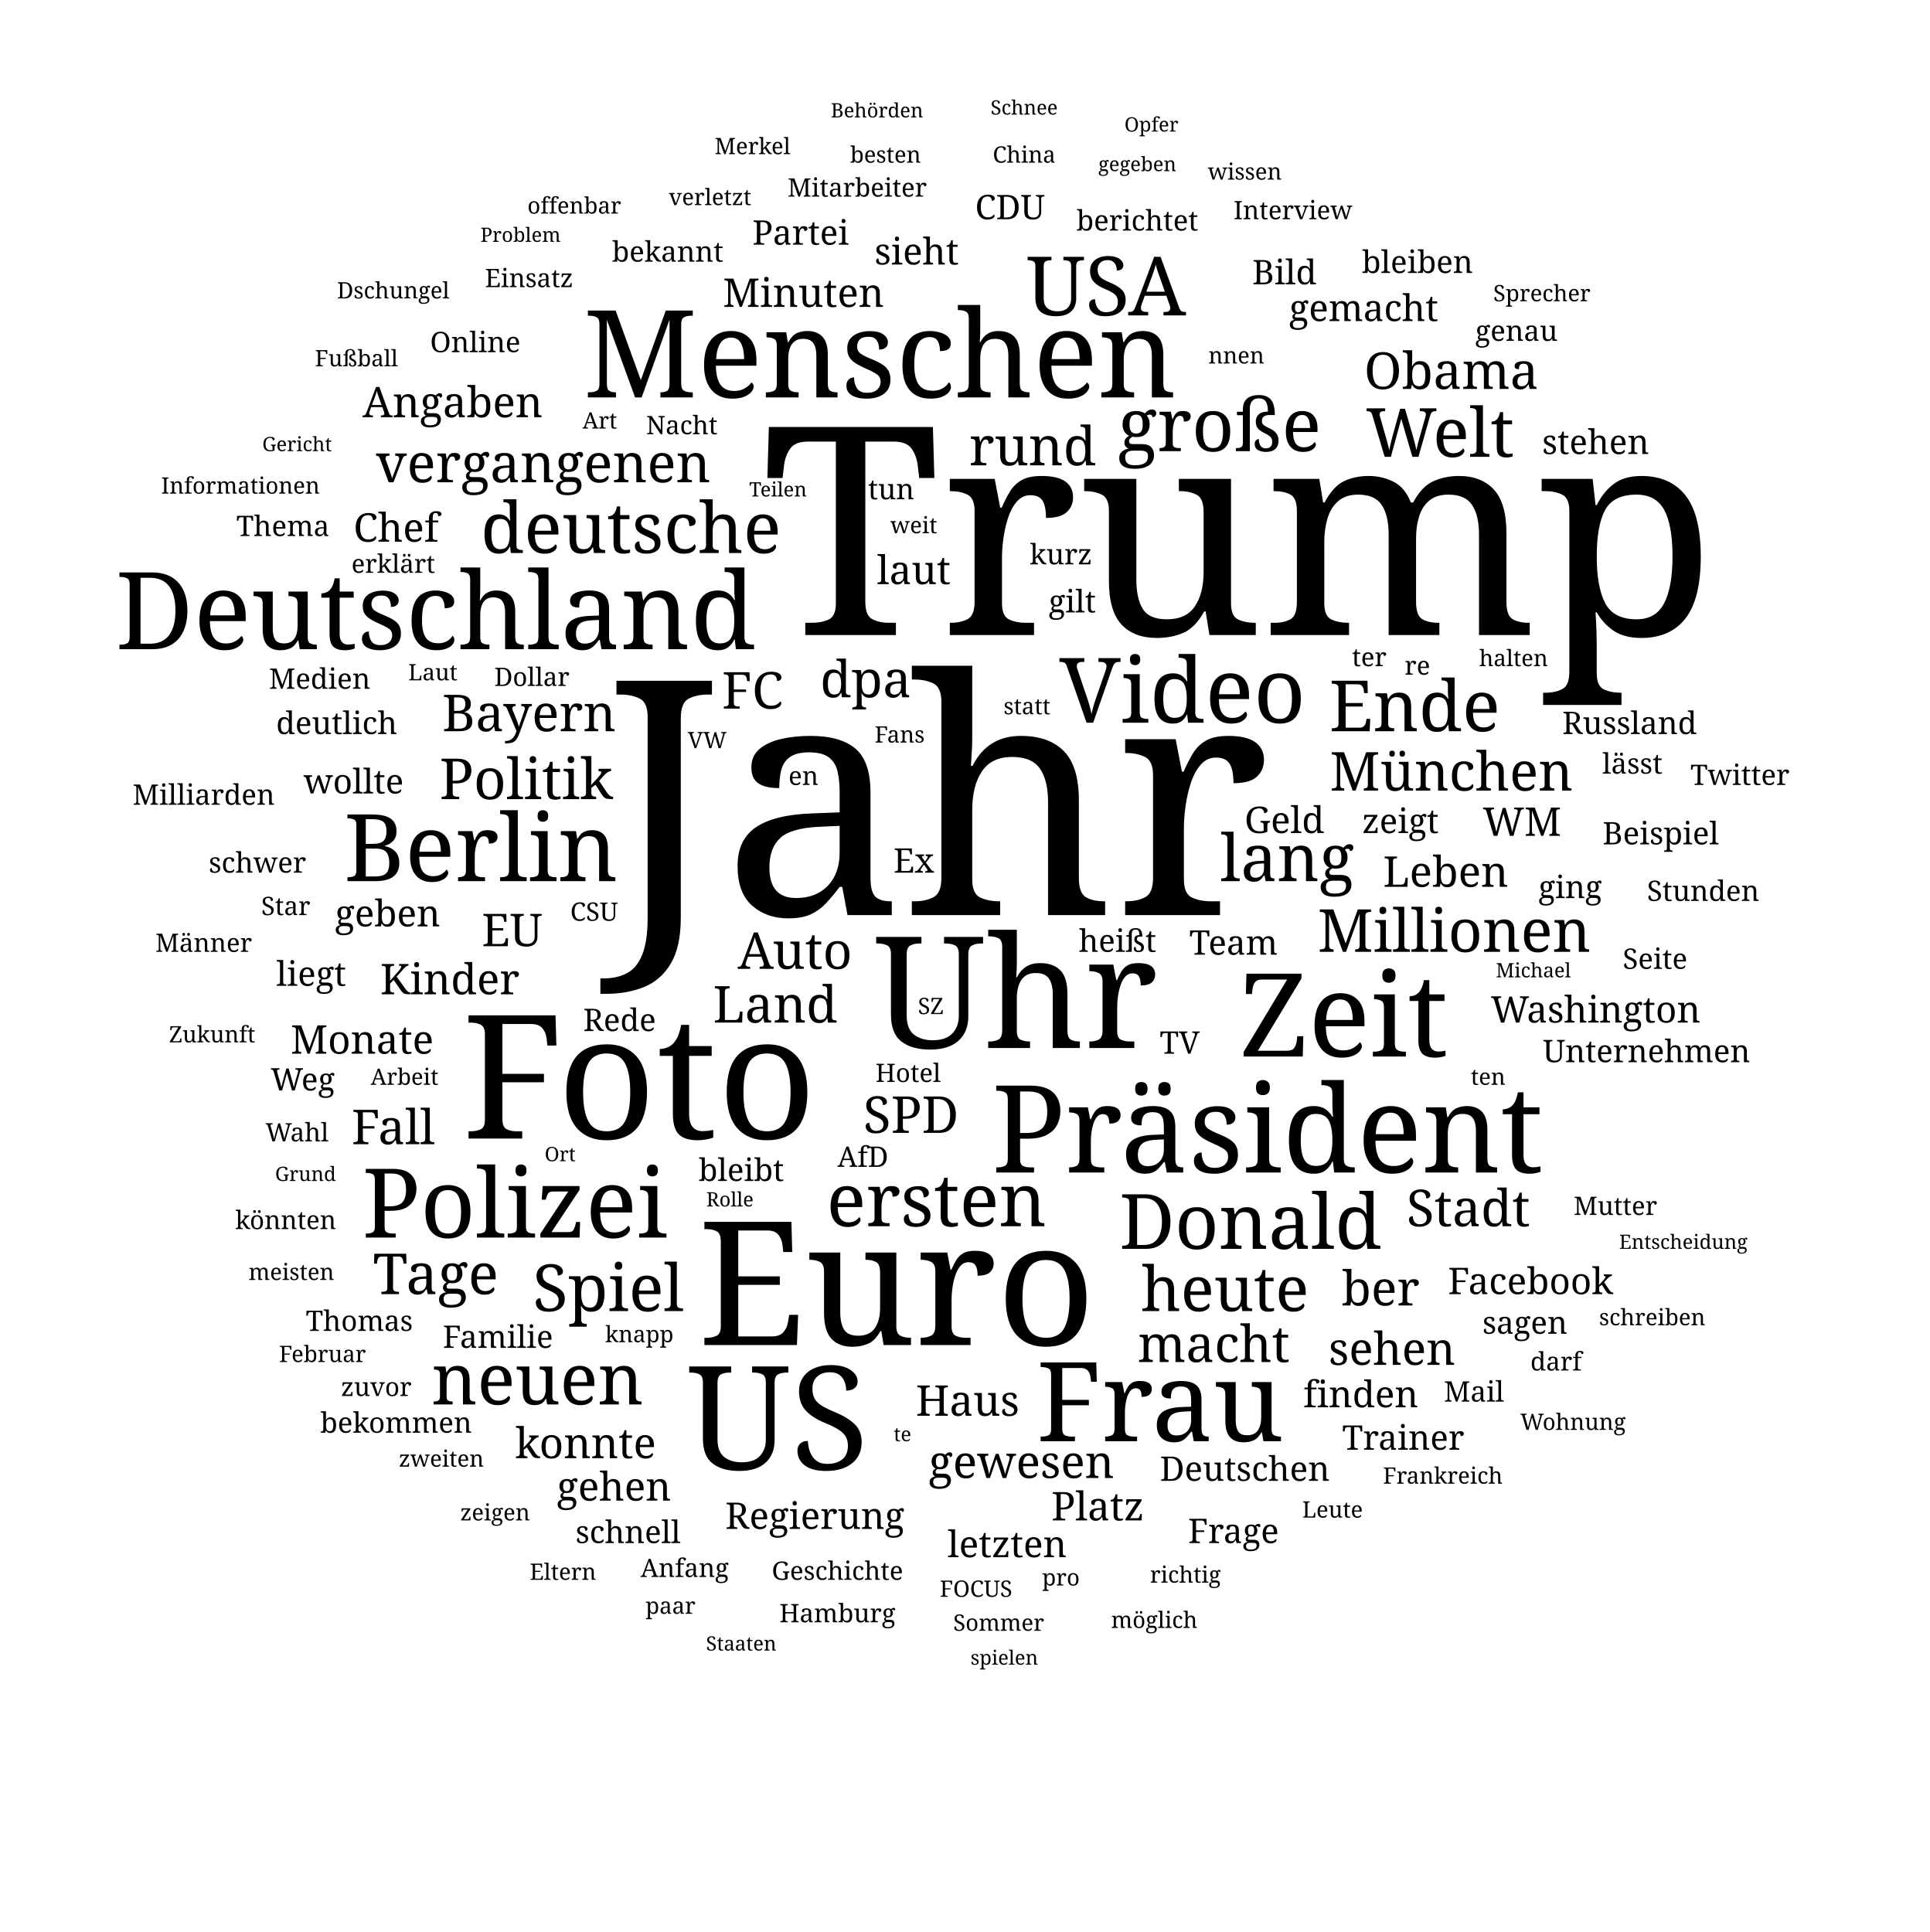
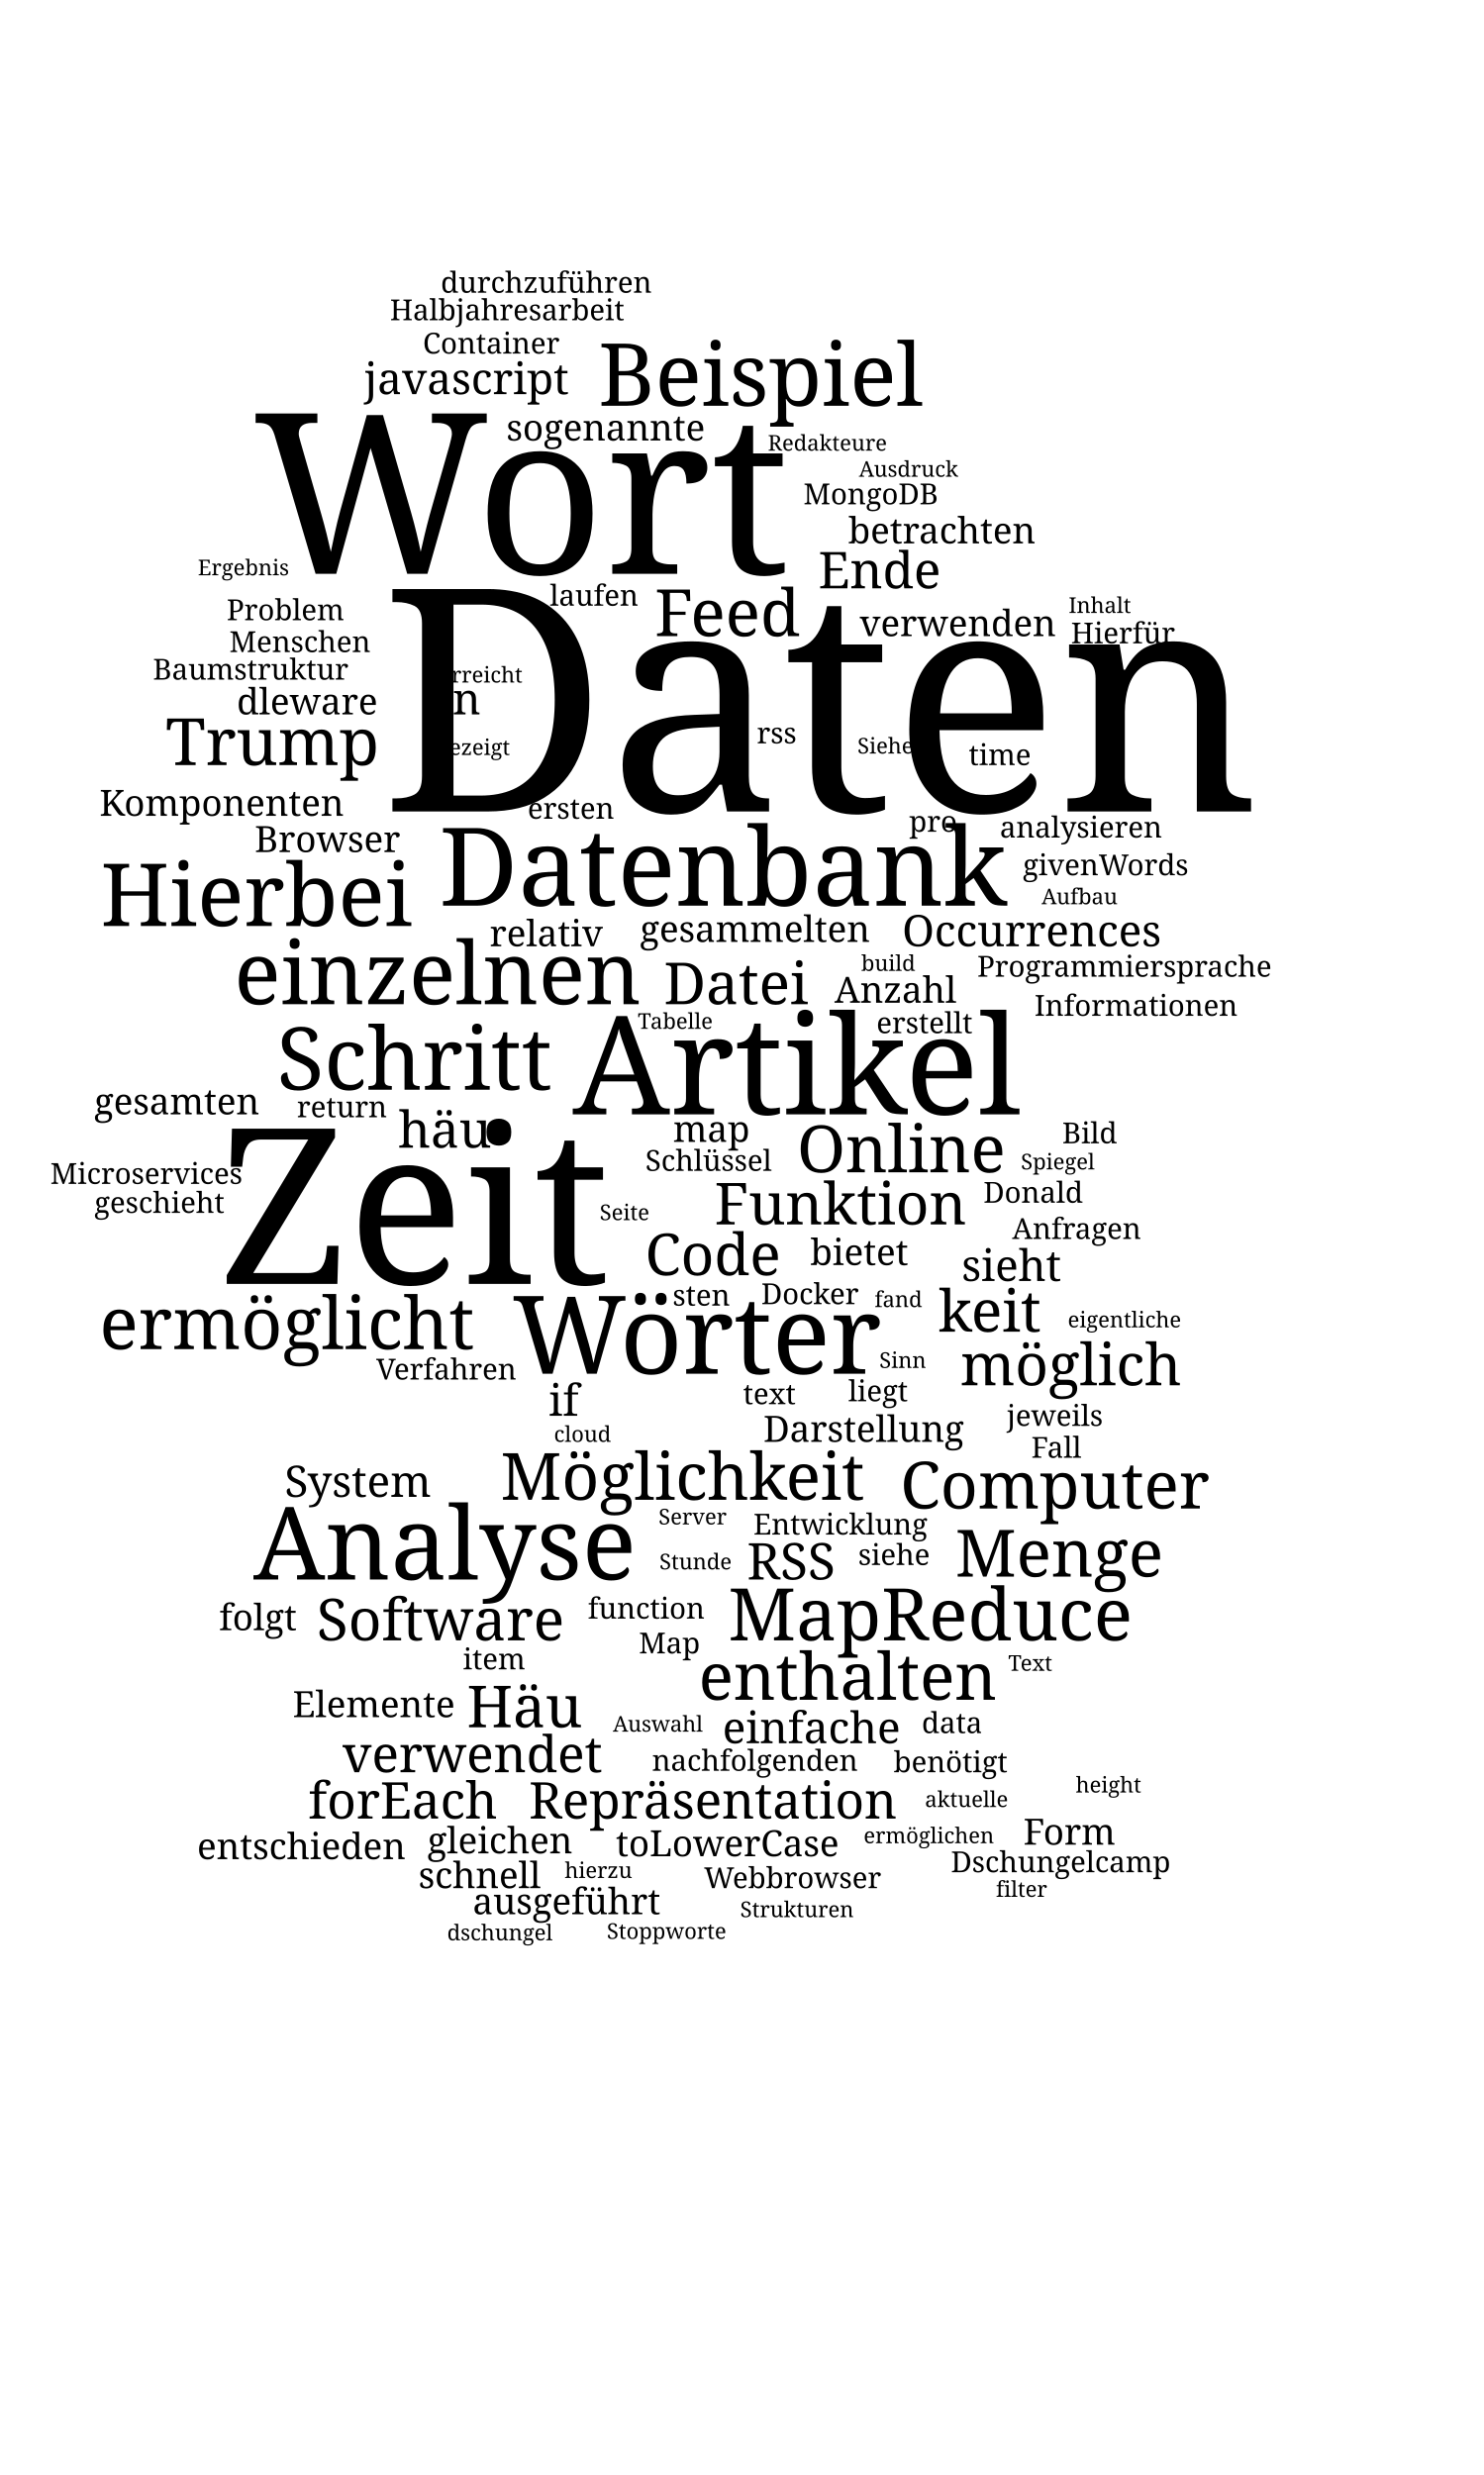
- <svg xmlns="http://www.w3.org/2000/svg" version="1.1" baseProfile="full" width="682" height="683">
-   <g transform="translate(341,341.5)">
-     <text text-anchor="middle" transform="translate(-10,-18)rotate(0)" style="font-size: 116px; font-family: serif;">Jahr</text>
-     <text text-anchor="middle" transform="translate(97,-117)rotate(0)" style="font-size: 103px; font-family: serif;">Trump</text>
-     <text text-anchor="middle" transform="translate(-115,61)rotate(0)" style="font-size: 61px; font-family: serif;">Foto</text>
-     <text text-anchor="middle" transform="translate(-24,134)rotate(0)" style="font-size: 61px; font-family: serif;">Euro</text>
-     <text text-anchor="middle" transform="translate(18,29)rotate(0)" style="font-size: 55px; font-family: serif;">Uhr</text>
-     <text text-anchor="middle" transform="translate(-66,178)rotate(0)" style="font-size: 51px; font-family: serif;">US</text>
-     <text text-anchor="middle" transform="translate(107,73)rotate(0)" style="font-size: 43px; font-family: serif;">Präsident</text>
-     <text text-anchor="middle" transform="translate(-30,-201)rotate(0)" style="font-size: 43px; font-family: serif;">Menschen</text>
-     <text text-anchor="middle" transform="translate(134,32)rotate(0)" style="font-size: 41px; font-family: serif;">Zeit</text>
-     <text text-anchor="middle" transform="translate(69,168)rotate(0)" style="font-size: 39px; font-family: serif;">Frau</text>
-     <text text-anchor="middle" transform="translate(-187,-112)rotate(0)" style="font-size: 38px; font-family: serif;">Deutschland</text>
-     <text text-anchor="middle" transform="translate(-159,96)rotate(0)" style="font-size: 34px; font-family: serif;">Polizei</text>
-     <text text-anchor="middle" transform="translate(-171,-30)rotate(0)" style="font-size: 33px; font-family: serif;">Berlin</text>
-     <text text-anchor="middle" transform="translate(77,-86)rotate(0)" style="font-size: 32px; font-family: serif;">Video</text>
-     <text text-anchor="middle" transform="translate(50,-230)rotate(0)" style="font-size: 29px; font-family: serif;">USA</text>
-     <text text-anchor="middle" transform="translate(101,100)rotate(0)" style="font-size: 27px; font-family: serif;">Donald</text>
-     <text text-anchor="middle" transform="translate(90,-182)rotate(0)" style="font-size: 26px; font-family: serif;">große</text>
-     <text text-anchor="middle" transform="translate(-10,92)rotate(0)" style="font-size: 26px; font-family: serif;">ersten</text>
-     <text text-anchor="middle" transform="translate(159,-83)rotate(0)" style="font-size: 25px; font-family: serif;">Ende</text>
-     <text text-anchor="middle" transform="translate(-151,155)rotate(0)" style="font-size: 25px; font-family: serif;">neuen</text>
-     <text text-anchor="middle" transform="translate(-118,-146)rotate(0)" style="font-size: 25px; font-family: serif;">deutsche</text>
-     <text text-anchor="middle" transform="translate(168,-180)rotate(0)" style="font-size: 24px; font-family: serif;">Welt</text>
-     <text text-anchor="middle" transform="translate(114,-30)rotate(0)" style="font-size: 23px; font-family: serif;">lang</text>
-     <text text-anchor="middle" transform="translate(-126,122)rotate(0)" style="font-size: 23px; font-family: serif;">Spiel</text>
-     <text text-anchor="middle" transform="translate(92,122)rotate(0)" style="font-size: 22px; font-family: serif;">heute</text>
-     <text text-anchor="middle" transform="translate(173,-5)rotate(0)" style="font-size: 21px; font-family: serif;">Millionen</text>
-     <text text-anchor="middle" transform="translate(-187,116)rotate(0)" style="font-size: 20px; font-family: serif;">Tage</text>
-     <text text-anchor="middle" transform="translate(-155,-59)rotate(0)" style="font-size: 20px; font-family: serif;">Politik</text>
-     <text text-anchor="middle" transform="translate(24,-177)rotate(0)" style="font-size: 19px; font-family: serif;">rund</text>
-     <text text-anchor="middle" transform="translate(-149,-171)rotate(0)" style="font-size: 19px; font-family: serif;">vergangenen</text>
-     <text text-anchor="middle" transform="translate(172,-62)rotate(0)" style="font-size: 19px; font-family: serif;">München</text>
-     <text text-anchor="middle" transform="translate(-35,-95)rotate(0)" style="font-size: 18px; font-family: serif;">dpa</text>
-     <text text-anchor="middle" transform="translate(-60,1)rotate(0)" style="font-size: 18px; font-family: serif;">Auto</text>
-     <text text-anchor="middle" transform="translate(-154,-83)rotate(0)" style="font-size: 18px; font-family: serif;">Bayern</text>
-     <text text-anchor="middle" transform="translate(88,140)rotate(0)" style="font-size: 18px; font-family: serif;">macht</text>
-     <text text-anchor="middle" transform="translate(-19,59)rotate(0)" style="font-size: 18px; font-family: serif;">SPD</text>
-     <text text-anchor="middle" transform="translate(-75,-91)rotate(0)" style="font-size: 18px; font-family: serif;">FC</text>
-     <text text-anchor="middle" transform="translate(-67,20)rotate(0)" style="font-size: 18px; font-family: serif;">Land</text>
-     <text text-anchor="middle" transform="translate(178,92)rotate(0)" style="font-size: 18px; font-family: serif;">Stadt</text>
-     <text text-anchor="middle" transform="translate(172,-204)rotate(0)" style="font-size: 18px; font-family: serif;">Obama</text>
-     <text text-anchor="middle" transform="translate(147,120)rotate(0)" style="font-size: 17px; font-family: serif;">ber</text>
-     <text text-anchor="middle" transform="translate(-202,63)rotate(0)" style="font-size: 17px; font-family: serif;">Fall</text>
-     <text text-anchor="middle" transform="translate(20,181)rotate(0)" style="font-size: 16px; font-family: serif;">gewesen</text>
-     <text text-anchor="middle" transform="translate(151,141)rotate(0)" style="font-size: 16px; font-family: serif;">sehen</text>
-     <text text-anchor="middle" transform="translate(-160,-7)rotate(0)" style="font-size: 16px; font-family: serif;">EU</text>
-     <text text-anchor="middle" transform="translate(-181,-194)rotate(0)" style="font-size: 15px; font-family: serif;">Angaben</text>
-     <text text-anchor="middle" transform="translate(1,159)rotate(0)" style="font-size: 15px; font-family: serif;">Haus</text>
-     <text text-anchor="middle" transform="translate(-134,174)rotate(0)" style="font-size: 15px; font-family: serif;">konnte</text>
-     <text text-anchor="middle" transform="translate(170,-28)rotate(0)" style="font-size: 15px; font-family: serif;">Leben</text>
-     <text text-anchor="middle" transform="translate(-182,10)rotate(0)" style="font-size: 15px; font-family: serif;">Kinder</text>
-     <text text-anchor="middle" transform="translate(-124,189)rotate(0)" style="font-size: 14px; font-family: serif;">gehen</text>
-     <text text-anchor="middle" transform="translate(47,196)rotate(0)" style="font-size: 14px; font-family: serif;">Platz</text>
-     <text text-anchor="middle" transform="translate(-18,-135)rotate(0)" style="font-size: 14px; font-family: serif;">laut</text>
-     <text text-anchor="middle" transform="translate(-213,31)rotate(0)" style="font-size: 14px; font-family: serif;">Monate</text>
-     <text text-anchor="middle" transform="translate(-57,-233)rotate(0)" style="font-size: 14px; font-family: serif;">Minuten</text>
-     <text text-anchor="middle" transform="translate(-201,-150)rotate(0)" style="font-size: 14px; font-family: serif;">Chef</text>
-     <text text-anchor="middle" transform="translate(197,-46)rotate(0)" style="font-size: 14px; font-family: serif;">WM</text>
-     <text text-anchor="middle" transform="translate(-53,199)rotate(0)" style="font-size: 13px; font-family: serif;">Regierung</text>
-     <text text-anchor="middle" transform="translate(15,209)rotate(0)" style="font-size: 13px; font-family: serif;">letzten</text>
-     <text text-anchor="middle" transform="translate(113,-47)rotate(0)" style="font-size: 13px; font-family: serif;">Geld</text>
-     <text text-anchor="middle" transform="translate(-204,-14)rotate(0)" style="font-size: 13px; font-family: serif;">geben</text>
-     <text text-anchor="middle" transform="translate(140,156)rotate(0)" style="font-size: 13px; font-family: serif;">finden</text>
-     <text text-anchor="middle" transform="translate(200,116)rotate(0)" style="font-size: 13px; font-family: serif;">Facebook</text>
-     <text text-anchor="middle" transform="translate(-17,-248)rotate(0)" style="font-size: 13px; font-family: serif;">sieht</text>
-     <text text-anchor="middle" transform="translate(223,20)rotate(0)" style="font-size: 13px; font-family: serif;">Washington</text>
-     <text text-anchor="middle" transform="translate(141,-228)rotate(0)" style="font-size: 13px; font-family: serif;">gemacht</text>
-     <text text-anchor="middle" transform="translate(-216,-61)rotate(0)" style="font-size: 12px; font-family: serif;">wollte</text>
-     <text text-anchor="middle" transform="translate(154,-47)rotate(0)" style="font-size: 12px; font-family: serif;">zeigt</text>
-     <text text-anchor="middle" transform="translate(-231,7)rotate(0)" style="font-size: 12px; font-family: serif;">liegt</text>
-     <text text-anchor="middle" transform="translate(113,-241)rotate(0)" style="font-size: 12px; font-family: serif;">Bild</text>
-     <text text-anchor="middle" transform="translate(99,182)rotate(0)" style="font-size: 12px; font-family: serif;">Deutschen</text>
-     <text text-anchor="middle" transform="translate(223,-181)rotate(0)" style="font-size: 12px; font-family: serif;">stehen</text>
-     <text text-anchor="middle" transform="translate(16,-264)rotate(0)" style="font-size: 12px; font-family: serif;">CDU</text>
-     <text text-anchor="middle" transform="translate(155,171)rotate(0)" style="font-size: 12px; font-family: serif;">Trainer</text>
-     <text text-anchor="middle" transform="translate(-18,-33)rotate(0)" style="font-size: 12px; font-family: serif;">Ex</text>
-     <text text-anchor="middle" transform="translate(95,204)rotate(0)" style="font-size: 12px; font-family: serif;">Frage</text>
-     <text text-anchor="middle" transform="translate(-58,-255)rotate(0)" style="font-size: 12px; font-family: serif;">Partei</text>
-     <text text-anchor="middle" transform="translate(95,-4)rotate(0)" style="font-size: 12px; font-family: serif;">Team</text>
-     <text text-anchor="middle" transform="translate(160,-245)rotate(0)" style="font-size: 11px; font-family: serif;">bleiben</text>
-     <text text-anchor="middle" transform="translate(214,-24)rotate(0)" style="font-size: 11px; font-family: serif;">ging</text>
-     <text text-anchor="middle" transform="translate(-79,76)rotate(0)" style="font-size: 11px; font-family: serif;">bleibt</text>
-     <text text-anchor="middle" transform="translate(235,-82)rotate(0)" style="font-size: 11px; font-family: serif;">Russland</text>
-     <text text-anchor="middle" transform="translate(-119,204)rotate(0)" style="font-size: 11px; font-family: serif;">schnell</text>
-     <text text-anchor="middle" transform="translate(54,-5)rotate(0)" style="font-size: 11px; font-family: serif;">heißt</text>
-     <text text-anchor="middle" transform="translate(-122,23)rotate(0)" style="font-size: 11px; font-family: serif;">Rede</text>
-     <text text-anchor="middle" transform="translate(38,-125)rotate(0)" style="font-size: 11px; font-family: serif;">gilt</text>
-     <text text-anchor="middle" transform="translate(-165,135)rotate(0)" style="font-size: 11px; font-family: serif;">Familie</text>
-     <text text-anchor="middle" transform="translate(198,130)rotate(0)" style="font-size: 11px; font-family: serif;">sagen</text>
-     <text text-anchor="middle" transform="translate(-222,-82)rotate(0)" style="font-size: 11px; font-family: serif;">deutlich</text>
-     <text text-anchor="middle" transform="translate(246,-43)rotate(0)" style="font-size: 11px; font-family: serif;">Beispiel</text>
-     <text text-anchor="middle" transform="translate(241,34)rotate(0)" style="font-size: 11px; font-family: serif;">Unternehmen</text>
-     <text text-anchor="middle" transform="translate(76,31)rotate(0)" style="font-size: 11px; font-family: serif;">TV</text>
-     <text text-anchor="middle" transform="translate(-234,44)rotate(0)" style="font-size: 11px; font-family: serif;">Weg</text>
-     <text text-anchor="middle" transform="translate(-105,-249)rotate(0)" style="font-size: 10px; font-family: serif;">bekannt</text>
-     <text text-anchor="middle" transform="translate(61,-260)rotate(0)" style="font-size: 10px; font-family: serif;">berichtet</text>
-     <text text-anchor="middle" transform="translate(-36,71)rotate(0)" style="font-size: 10px; font-family: serif;">AfD</text>
-     <text text-anchor="middle" transform="translate(-26,-165)rotate(0)" style="font-size: 10px; font-family: serif;">tun</text>
-     <text text-anchor="middle" transform="translate(236,-68)rotate(0)" style="font-size: 10px; font-family: serif;">lässt</text>
-     <text text-anchor="middle" transform="translate(-173,-217)rotate(0)" style="font-size: 10px; font-family: serif;">Online</text>
-     <text text-anchor="middle" transform="translate(180,154)rotate(0)" style="font-size: 10px; font-family: serif;">Mail</text>
-     <text text-anchor="middle" transform="translate(-250,-33)rotate(0)" style="font-size: 10px; font-family: serif;">schwer</text>
-     <text text-anchor="middle" transform="translate(-241,-152)rotate(0)" style="font-size: 10px; font-family: serif;">Thema</text>
-     <text text-anchor="middle" transform="translate(274,-64)rotate(0)" style="font-size: 10px; font-family: serif;">Twitter</text>
-     <text text-anchor="middle" transform="translate(-228,-98)rotate(0)" style="font-size: 10px; font-family: serif;">Medien</text>
-     <text text-anchor="middle" transform="translate(-214,129)rotate(0)" style="font-size: 10px; font-family: serif;">Thomas</text>
-     <text text-anchor="middle" transform="translate(-269,-57)rotate(0)" style="font-size: 10px; font-family: serif;">Milliarden</text>
-     <text text-anchor="middle" transform="translate(-201,165)rotate(0)" style="font-size: 10px; font-family: serif;">bekommen</text>
-     <text text-anchor="middle" transform="translate(261,-23)rotate(0)" style="font-size: 10px; font-family: serif;">Stunden</text>
-     <text text-anchor="middle" transform="translate(244,1)rotate(0)" style="font-size: 10px; font-family: serif;">Seite</text>
-     <text text-anchor="middle" transform="translate(34,-142)rotate(0)" style="font-size: 10px; font-family: serif;">kurz</text>
-     <text text-anchor="middle" transform="translate(195,-221)rotate(0)" style="font-size: 10px; font-family: serif;">genau</text>
-     <text text-anchor="middle" transform="translate(-38,-272)rotate(0)" style="font-size: 9px; font-family: serif;">Mitarbeiter</text>
-     <text text-anchor="middle" transform="translate(-208,152)rotate(0)" style="font-size: 9px; font-family: serif;">zuvor</text>
-     <text text-anchor="middle" transform="translate(-45,217)rotate(0)" style="font-size: 9px; font-family: serif;">Geschichte</text>
-     <text text-anchor="middle" transform="translate(-57,-64)rotate(0)" style="font-size: 9px; font-family: serif;">en</text>
-     <text text-anchor="middle" transform="translate(160,-103)rotate(0)" style="font-size: 9px; font-family: serif;">re</text>
-     <text text-anchor="middle" transform="translate(-20,41)rotate(0)" style="font-size: 9px; font-family: serif;">Hotel</text>
-     <text text-anchor="middle" transform="translate(-45,232)rotate(0)" style="font-size: 9px; font-family: serif;">Hamburg</text>
-     <text text-anchor="middle" transform="translate(-131,-16)rotate(0)" style="font-size: 9px; font-family: serif;">CSU</text>
-     <text text-anchor="middle" transform="translate(-153,-99)rotate(0)" style="font-size: 9px; font-family: serif;">Dollar</text>
-     <text text-anchor="middle" transform="translate(-100,-188)rotate(0)" style="font-size: 9px; font-family: serif;">Nacht</text>
-     <text text-anchor="middle" transform="translate(143,-106)rotate(0)" style="font-size: 9px; font-family: serif;">ter</text>
-     <text text-anchor="middle" transform="translate(230,88)rotate(0)" style="font-size: 9px; font-family: serif;">Mutter</text>
-     <text text-anchor="middle" transform="translate(-99,216)rotate(0)" style="font-size: 9px; font-family: serif;">Anfang</text>
-     <text text-anchor="middle" transform="translate(-269,-5)rotate(0)" style="font-size: 9px; font-family: serif;">Männer</text>
-     <text text-anchor="middle" transform="translate(-202,-139)rotate(0)" style="font-size: 9px; font-family: serif;">erklärt</text>
-     <text text-anchor="middle" transform="translate(116,-264)rotate(0)" style="font-size: 9px; font-family: serif;">Interview</text>
-     <text text-anchor="middle" transform="translate(209,143)rotate(0)" style="font-size: 9px; font-family: serif;">darf</text>
-     <text text-anchor="middle" transform="translate(-240,93)rotate(0)" style="font-size: 9px; font-family: serif;">könnten</text>
-     <text text-anchor="middle" transform="translate(-240,-18)rotate(0)" style="font-size: 9px; font-family: serif;">Star</text>
-     <text text-anchor="middle" transform="translate(-154,-240)rotate(0)" style="font-size: 9px; font-family: serif;">Einsatz</text>
-     <text text-anchor="middle" transform="translate(-236,62)rotate(0)" style="font-size: 9px; font-family: serif;">Wahl</text>
-     <text text-anchor="middle" transform="translate(-23,-79)rotate(0)" style="font-size: 8px; font-family: serif;">Fans</text>
-     <text text-anchor="middle" transform="translate(-198,42)rotate(0)" style="font-size: 8px; font-family: serif;">Arbeit</text>
-     <text text-anchor="middle" transform="translate(-91,-77)rotate(0)" style="font-size: 8px; font-family: serif;">VW</text>
-     <text text-anchor="middle" transform="translate(-90,-269)rotate(0)" style="font-size: 8px; font-family: serif;">verletzt</text>
-     <text text-anchor="middle" transform="translate(-28,-284)rotate(0)" style="font-size: 8px; font-family: serif;">besten</text>
-     <text text-anchor="middle" transform="translate(21,-284)rotate(0)" style="font-size: 8px; font-family: serif;">China</text>
-     <text text-anchor="middle" transform="translate(243,127)rotate(0)" style="font-size: 8px; font-family: serif;">schreiben</text>
-     <text text-anchor="middle" transform="translate(204,-235)rotate(0)" style="font-size: 8px; font-family: serif;">Sprecher</text>
-     <text text-anchor="middle" transform="translate(-129,-190)rotate(0)" style="font-size: 8px; font-family: serif;">Art</text>
-     <text text-anchor="middle" transform="translate(-266,27)rotate(0)" style="font-size: 8px; font-family: serif;">Zukunft</text>
-     <text text-anchor="middle" transform="translate(-75,-287)rotate(0)" style="font-size: 8px; font-family: serif;">Merkel</text>
-     <text text-anchor="middle" transform="translate(4,223)rotate(0)" style="font-size: 8px; font-family: serif;">FOCUS</text>
-     <text text-anchor="middle" transform="translate(-185,177)rotate(0)" style="font-size: 8px; font-family: serif;">zweiten</text>
-     <text text-anchor="middle" transform="translate(-238,111)rotate(0)" style="font-size: 8px; font-family: serif;">meisten</text>
-     <text text-anchor="middle" transform="translate(34,219)rotate(0)" style="font-size: 8px; font-family: serif;">pro</text>
-     <text text-anchor="middle" transform="translate(-256,-167)rotate(0)" style="font-size: 8px; font-family: serif;">Informationen</text>
-     <text text-anchor="middle" transform="translate(-215,-212)rotate(0)" style="font-size: 8px; font-family: serif;">Fußball</text>
-     <text text-anchor="middle" transform="translate(78,218)rotate(0)" style="font-size: 8px; font-family: serif;">richtig</text>
-     <text text-anchor="middle" transform="translate(-12,17)rotate(0)" style="font-size: 8px; font-family: serif;">SZ</text>
-     <text text-anchor="middle" transform="translate(22,-89)rotate(0)" style="font-size: 8px; font-family: serif;">statt</text>
-     <text text-anchor="middle" transform="translate(-166,196)rotate(0)" style="font-size: 8px; font-family: serif;">zeigen</text>
-     <text text-anchor="middle" transform="translate(-115,133)rotate(0)" style="font-size: 8px; font-family: serif;">knapp</text>
-     <text text-anchor="middle" transform="translate(-138,-266)rotate(0)" style="font-size: 8px; font-family: serif;">offenbar</text>
-     <text text-anchor="middle" transform="translate(-18,-153)rotate(0)" style="font-size: 8px; font-family: serif;">weit</text>
-     <text text-anchor="middle" transform="translate(-142,217)rotate(0)" style="font-size: 8px; font-family: serif;">Eltern</text>
-     <text text-anchor="middle" transform="translate(130,195)rotate(0)" style="font-size: 8px; font-family: serif;">Leute</text>
-     <text text-anchor="middle" transform="translate(12,235)rotate(0)" style="font-size: 8px; font-family: serif;">Sommer</text>
-     <text text-anchor="middle" transform="translate(169,183)rotate(0)" style="font-size: 8px; font-family: serif;">Frankreich</text>
-     <text text-anchor="middle" transform="translate(-104,229)rotate(0)" style="font-size: 8px; font-family: serif;">paar</text>
-     <text text-anchor="middle" transform="translate(185,42)rotate(0)" style="font-size: 8px; font-family: serif;">ten</text>
-     <text text-anchor="middle" transform="translate(-188,-101)rotate(0)" style="font-size: 8px; font-family: serif;">Laut</text>
-     <text text-anchor="middle" transform="translate(194,-106)rotate(0)" style="font-size: 8px; font-family: serif;">halten</text>
-     <text text-anchor="middle" transform="translate(-202,-236)rotate(0)" style="font-size: 8px; font-family: serif;">Dschungel</text>
-     <text text-anchor="middle" transform="translate(99,-278)rotate(0)" style="font-size: 8px; font-family: serif;">wissen</text>
-     <text text-anchor="middle" transform="translate(-227,140)rotate(0)" style="font-size: 8px; font-family: serif;">Februar</text>
-     <text text-anchor="middle" transform="translate(67,234)rotate(0)" style="font-size: 8px; font-family: serif;">möglich</text>
-     <text text-anchor="middle" transform="translate(96,-213)rotate(0)" style="font-size: 8px; font-family: serif;">nnen</text>
-     <text text-anchor="middle" transform="translate(215,164)rotate(0)" style="font-size: 8px; font-family: serif;">Wohnung</text>
-     <text text-anchor="middle" transform="translate(61,-281)rotate(0)" style="font-size: 7px; font-family: serif;">gegeben</text>
-     <text text-anchor="middle" transform="translate(-79,242)rotate(0)" style="font-size: 7px; font-family: serif;">Staaten</text>
-     <text text-anchor="middle" transform="translate(-31,-300)rotate(0)" style="font-size: 7px; font-family: serif;">Behörden</text>
-     <text text-anchor="middle" transform="translate(-236,-182)rotate(0)" style="font-size: 7px; font-family: serif;">Gericht</text>
-     <text text-anchor="middle" transform="translate(14,247)rotate(0)" style="font-size: 7px; font-family: serif;">spielen</text>
-     <text text-anchor="middle" transform="translate(-83,85)rotate(0)" style="font-size: 7px; font-family: serif;">Rolle</text>
-     <text text-anchor="middle" transform="translate(21,-301)rotate(0)" style="font-size: 7px; font-family: serif;">Schnee</text>
-     <text text-anchor="middle" transform="translate(-22,168)rotate(0)" style="font-size: 7px; font-family: serif;">te</text>
-     <text text-anchor="middle" transform="translate(-157,-256)rotate(0)" style="font-size: 7px; font-family: serif;">Problem</text>
-     <text text-anchor="middle" transform="translate(-143,69)rotate(0)" style="font-size: 7px; font-family: serif;">Ort</text>
-     <text text-anchor="middle" transform="translate(-233,76)rotate(0)" style="font-size: 7px; font-family: serif;">Grund</text>
-     <text text-anchor="middle" transform="translate(201,4)rotate(0)" style="font-size: 7px; font-family: serif;">Michael</text>
-     <text text-anchor="middle" transform="translate(-66,-166)rotate(0)" style="font-size: 7px; font-family: serif;">Teilen</text>
-     <text text-anchor="middle" transform="translate(254,100)rotate(0)" style="font-size: 7px; font-family: serif;">Entscheidung</text>
-     <text text-anchor="middle" transform="translate(66,-295)rotate(0)" style="font-size: 7px; font-family: serif;">Opfer</text>
-   </g>
+ <svg xmlns="http://www.w3.org/2000/svg" width="1024" height="1708" style="animation-delay: 0s; animation-direction: normal; animation-duration: 0s; animation-fill-mode: none; animation-iteration-count: 1; animation-name: none; animation-play-state: running; animation-timing-function: ease; background-attachment: scroll; background-blend-mode: normal; background-clip: border-box; background-color: rgba(0, 0, 0, 0); background-image: none; background-origin: padding-box; background-position: 0% 0%; background-repeat: repeat; background-size: auto; border-bottom-color: rgb(0, 0, 0); border-bottom-left-radius: 0px; border-bottom-right-radius: 0px; border-bottom-style: none; border-bottom-width: 0px; border-collapse: separate; border-image-outset: 0px; border-image-repeat: stretch; border-image-slice: 100%; border-image-source: none; border-image-width: 1; border-left-color: rgb(0, 0, 0); border-left-style: none; border-left-width: 0px; border-right-color: rgb(0, 0, 0); border-right-style: none; border-right-width: 0px; border-top-color: rgb(0, 0, 0); border-top-left-radius: 0px; border-top-right-radius: 0px; border-top-style: none; border-top-width: 0px; bottom: auto; box-shadow: none; box-sizing: content-box; break-after: auto; break-before: auto; break-inside: auto; caption-side: top; clear: none; clip: auto; color: rgb(0, 0, 0); content: ; cursor: auto; direction: ltr; display: inline; empty-cells: show; float: none; font-family: &quot;Times New Roman&quot;; font-kerning: auto; font-size: 16px; font-stretch: normal; font-style: normal; font-variant: normal; font-variant-ligatures: normal; font-variant-caps: normal; font-variant-numeric: normal; font-weight: normal; height: 1708px; image-rendering: auto; isolation: auto; left: auto; letter-spacing: normal; line-height: normal; list-style-image: none; list-style-position: outside; list-style-type: disc; margin-bottom: 0px; margin-left: 0px; margin-right: 0px; margin-top: 0px; max-height: none; max-width: none; min-height: 0px; min-width: 0px; mix-blend-mode: normal; object-fit: fill; object-position: 50% 50%; offset-distance: 0px; offset-path: none; offset-rotate: auto 0deg; offset-rotation: auto 0deg; opacity: 1; orphans: 2; outline-color: rgb(0, 0, 0); outline-offset: 0px; outline-style: none; outline-width: 0px; overflow-anchor: auto; overflow-wrap: normal; overflow-x: hidden; overflow-y: hidden; padding-bottom: 0px; padding-left: 0px; padding-right: 0px; padding-top: 0px; pointer-events: auto; position: static; resize: none; right: auto; speak: normal; table-layout: auto; tab-size: 8; text-align: start; text-align-last: auto; text-decoration: none; text-indent: 0px; text-rendering: auto; text-shadow: none; text-size-adjust: auto; text-overflow: clip; text-transform: none; top: auto; touch-action: auto; transition-delay: 0s; transition-duration: 0s; transition-property: all; transition-timing-function: ease; unicode-bidi: normal; vertical-align: baseline; visibility: visible; white-space: normal; widows: 2; width: 1024px; will-change: auto; word-break: normal; word-spacing: 0px; word-wrap: normal; z-index: auto; zoom: 1; -webkit-appearance: none; backface-visibility: visible; -webkit-background-clip: border-box; -webkit-background-origin: padding-box; -webkit-border-horizontal-spacing: 0px; -webkit-border-image: none; -webkit-border-vertical-spacing: 0px; -webkit-box-align: stretch; -webkit-box-decoration-break: slice; -webkit-box-direction: normal; -webkit-box-flex: 0; -webkit-box-flex-group: 1; -webkit-box-lines: single; -webkit-box-ordinal-group: 1; -webkit-box-orient: horizontal; -webkit-box-pack: start; -webkit-box-reflect: none; column-count: auto; column-gap: normal; column-rule-color: rgb(0, 0, 0); column-rule-style: none; column-rule-width: 0px; column-span: none; column-width: auto; align-content: stretch; align-items: stretch; align-self: stretch; flex-basis: auto; flex-grow: 0; flex-shrink: 1; flex-direction: row; flex-wrap: nowrap; justify-content: flex-start; -webkit-font-smoothing: auto; -webkit-highlight: none; hyphens: manual; -webkit-hyphenate-character: auto; -webkit-line-break: auto; -webkit-line-clamp: none; -webkit-locale: auto; -webkit-margin-before-collapse: collapse; -webkit-margin-after-collapse: collapse; -webkit-mask-box-image: none; -webkit-mask-box-image-outset: 0px; -webkit-mask-box-image-repeat: stretch; -webkit-mask-box-image-slice: 0 fill; -webkit-mask-box-image-source: none; -webkit-mask-box-image-width: auto; -webkit-mask-clip: border-box; -webkit-mask-composite: source-over; -webkit-mask-image: none; -webkit-mask-origin: border-box; -webkit-mask-position: 0% 0%; -webkit-mask-repeat: repeat; -webkit-mask-size: auto; order: 0; perspective: none; perspective-origin: 512px 854px; -webkit-print-color-adjust: economy; -webkit-rtl-ordering: logical; shape-outside: none; shape-image-threshold: 0; shape-margin: 0px; -webkit-tap-highlight-color: rgba(0, 0, 0, 0.18); -webkit-text-combine: none; -webkit-text-decorations-in-effect: none; -webkit-text-emphasis-color: rgb(0, 0, 0); -webkit-text-emphasis-position: over; -webkit-text-emphasis-style: none; -webkit-text-fill-color: rgb(0, 0, 0); -webkit-text-orientation: vertical-right; -webkit-text-security: none; -webkit-text-stroke-color: rgb(0, 0, 0); -webkit-text-stroke-width: 0px; transform: none; transform-origin: 512px 854px; transform-style: flat; -webkit-user-drag: auto; -webkit-user-modify: read-only; user-select: text; -webkit-writing-mode: horizontal-tb; -webkit-app-region: no-drag; buffered-rendering: auto; clip-path: none; clip-rule: nonzero; mask: none; filter: none; flood-color: rgb(0, 0, 0); flood-opacity: 1; lighting-color: rgb(255, 255, 255); stop-color: rgb(0, 0, 0); stop-opacity: 1; color-interpolation: sRGB; color-interpolation-filters: linearRGB; color-rendering: auto; fill: rgb(0, 0, 0); fill-opacity: 1; fill-rule: nonzero; marker-end: none; marker-mid: none; marker-start: none; mask-type: luminance; shape-rendering: auto; stroke: none; stroke-dasharray: none; stroke-dashoffset: 0px; stroke-linecap: butt; stroke-linejoin: miter; stroke-miterlimit: 4; stroke-opacity: 1; stroke-width: 1px; alignment-baseline: auto; baseline-shift: 0px; dominant-baseline: auto; text-anchor: start; writing-mode: horizontal-tb; vector-effect: none; paint-order: fill stroke markers; d: none; cx: 0px; cy: 0px; x: 0px; y: 0px; r: 0px; rx: auto; ry: auto;" version="1.1">
+   <style type="text/css" />
+   <svg>
+     <g transform="translate(512,854)">
+       <text text-anchor="middle" transform="translate(54,-294)rotate(0)" style="font-size: 215px; font-family: serif;">Daten</text>
+       <text text-anchor="middle" transform="translate(-152,-458)rotate(0)" style="font-size: 155px; font-family: serif;">Wort</text>
+       <text text-anchor="middle" transform="translate(-226,32)rotate(0)" style="font-size: 150px; font-family: serif;">Zeit</text>
+       <text text-anchor="middle" transform="translate(38,-85)rotate(0)" style="font-size: 95px; font-family: serif;">Artikel</text>
+       <text text-anchor="middle" transform="translate(-31,94)rotate(0)" style="font-size: 75px; font-family: serif;">Wörter</text>
+       <text text-anchor="middle" transform="translate(-13,-229)rotate(0)" style="font-size: 75px; font-family: serif;">Datenbank</text>
+       <text text-anchor="middle" transform="translate(-205,236)rotate(0)" style="font-size: 70px; font-family: serif;">Analyse</text>
+       <text text-anchor="middle" transform="translate(-210,-161)rotate(0)" style="font-size: 60px; font-family: serif;">einzelnen</text>
+       <text text-anchor="middle" transform="translate(13,-574)rotate(0)" style="font-size: 60px; font-family: serif;">Beispiel</text>
+       <text text-anchor="middle" transform="translate(-226,-102)rotate(0)" style="font-size: 60px; font-family: serif;">Schritt</text>
+       <text text-anchor="middle" transform="translate(-335,-215)rotate(0)" style="font-size: 60px; font-family: serif;">Hierbei</text>
+       <text text-anchor="middle" transform="translate(130,278)rotate(0)" style="font-size: 50px; font-family: serif;">MapReduce</text>
+       <text text-anchor="middle" transform="translate(-314,77)rotate(0)" style="font-size: 50px; font-family: serif;">ermöglicht</text>
+       <text text-anchor="middle" transform="translate(110,-45)rotate(0)" style="font-size: 45px; font-family: serif;">Online</text>
+       <text text-anchor="middle" transform="translate(219,234)rotate(0)" style="font-size: 45px; font-family: serif;">Menge</text>
+       <text text-anchor="middle" transform="translate(-10,-415)rotate(0)" style="font-size: 45px; font-family: serif;">Feed</text>
+       <text text-anchor="middle" transform="translate(-41,181)rotate(0)" style="font-size: 45px; font-family: serif;">Möglichkeit</text>
+       <text text-anchor="middle" transform="translate(73,319)rotate(0)" style="font-size: 45px; font-family: serif;">enthalten</text>
+       <text text-anchor="middle" transform="translate(216,187)rotate(0)" style="font-size: 45px; font-family: serif;">Computer</text>
+       <text text-anchor="middle" transform="translate(-324,-326)rotate(0)" style="font-size: 45px; font-family: serif;">Trump</text>
+       <text text-anchor="middle" transform="translate(-208,278)rotate(0)" style="font-size: 40px; font-family: serif;">Software</text>
+       <text text-anchor="middle" transform="translate(171,65)rotate(0)" style="font-size: 40px; font-family: serif;">keit</text>
+       <text text-anchor="middle" transform="translate(68,-9)rotate(0)" style="font-size: 40px; font-family: serif;">Funktion</text>
+       <text text-anchor="middle" transform="translate(-20,26)rotate(0)" style="font-size: 40px; font-family: serif;">Code</text>
+       <text text-anchor="middle" transform="translate(-150,338)rotate(0)" style="font-size: 40px; font-family: serif;">Häu</text>
+       <text text-anchor="middle" transform="translate(-4,-161)rotate(0)" style="font-size: 40px; font-family: serif;">Datei</text>
+       <text text-anchor="middle" transform="translate(227,102)rotate(0)" style="font-size: 40px; font-family: serif;">möglich</text>
+       <text text-anchor="middle" transform="translate(-186,369)rotate(0)" style="font-size: 35px; font-family: serif;">verwendet</text>
+       <text text-anchor="middle" transform="translate(95,-448)rotate(0)" style="font-size: 35px; font-family: serif;">Ende</text>
+       <text text-anchor="middle" transform="translate(-234,401)rotate(0)" style="font-size: 35px; font-family: serif;">forEach</text>
+       <text text-anchor="middle" transform="translate(-20,401)rotate(0)" style="font-size: 35px; font-family: serif;">Repräsentation</text>
+       <text text-anchor="middle" transform="translate(34,236)rotate(0)" style="font-size: 35px; font-family: serif;">RSS</text>
+       <text text-anchor="middle" transform="translate(-205,-62)rotate(0)" style="font-size: 35px; font-family: serif;">häu</text>
+       <text text-anchor="middle" transform="translate(-198,-361)rotate(0)" style="font-size: 30px; font-family: serif;">en</text>
+       <text text-anchor="middle" transform="translate(200,-201)rotate(0)" style="font-size: 30px; font-family: serif;">Occurrences</text>
+       <text text-anchor="middle" transform="translate(48,349)rotate(0)" style="font-size: 30px; font-family: serif;">einfache</text>
+       <text text-anchor="middle" transform="translate(186,30)rotate(0)" style="font-size: 30px; font-family: serif;">sieht</text>
+       <text text-anchor="middle" transform="translate(-190,-582)rotate(0)" style="font-size: 30px; font-family: serif;">javascript</text>
+       <text text-anchor="middle" transform="translate(-123,123)rotate(0)" style="font-size: 30px; font-family: serif;">if</text>
+       <text text-anchor="middle" transform="translate(-265,179)rotate(0)" style="font-size: 30px; font-family: serif;">System</text>
+       <text text-anchor="middle" transform="translate(-254,331)rotate(0)" style="font-size: 25px; font-family: serif;">Elemente</text>
+       <text text-anchor="middle" transform="translate(-334,271)rotate(0)" style="font-size: 25px; font-family: serif;">folgt</text>
+       <text text-anchor="middle" transform="translate(-286,-266)rotate(0)" style="font-size: 25px; font-family: serif;">Browser</text>
+       <text text-anchor="middle" transform="translate(9,-204)rotate(0)" style="font-size: 25px; font-family: serif;">gesammelten</text>
+       <text text-anchor="middle" transform="translate(-359,-291)rotate(0)" style="font-size: 25px; font-family: serif;">Komponenten</text>
+       <text text-anchor="middle" transform="translate(-167,425)rotate(0)" style="font-size: 25px; font-family: serif;">gleichen</text>
+       <text text-anchor="middle" transform="translate(226,419)rotate(0)" style="font-size: 25px; font-family: serif;">Form</text>
+       <text text-anchor="middle" transform="translate(-21,-66)rotate(0)" style="font-size: 25px; font-family: serif;">map</text>
+       <text text-anchor="middle" transform="translate(-135,-201)rotate(0)" style="font-size: 25px; font-family: serif;">relativ</text>
+       <text text-anchor="middle" transform="translate(-181,449)rotate(0)" style="font-size: 25px; font-family: serif;">schnell</text>
+       <text text-anchor="middle" transform="translate(-121,467)rotate(0)" style="font-size: 25px; font-family: serif;">ausgeführt</text>
+       <text text-anchor="middle" transform="translate(-94,-550)rotate(0)" style="font-size: 25px; font-family: serif;">sogenannte</text>
+       <text text-anchor="middle" transform="translate(-10,427)rotate(0)" style="font-size: 25px; font-family: serif;">toLowerCase</text>
+       <text text-anchor="middle" transform="translate(106,-162)rotate(0)" style="font-size: 25px; font-family: serif;">Anzahl</text>
+       <text text-anchor="middle" transform="translate(149,-415)rotate(0)" style="font-size: 25px; font-family: serif;">verwenden</text>
+       <text text-anchor="middle" transform="translate(138,-479)rotate(0)" style="font-size: 25px; font-family: serif;">betrachten</text>
+       <text text-anchor="middle" transform="translate(81,19)rotate(0)" style="font-size: 25px; font-family: serif;">bietet</text>
+       <text text-anchor="middle" transform="translate(-300,-361)rotate(0)" style="font-size: 25px; font-family: serif;">dleware</text>
+       <text text-anchor="middle" transform="translate(84,141)rotate(0)" style="font-size: 25px; font-family: serif;">Darstellung</text>
+       <text text-anchor="middle" transform="translate(-304,429)rotate(0)" style="font-size: 25px; font-family: serif;">entschieden</text>
+       <text text-anchor="middle" transform="translate(-390,-85)rotate(0)" style="font-size: 25px; font-family: serif;">gesamten</text>
+       <text text-anchor="middle" transform="translate(-23,-46)rotate(0)" style="font-size: 20px; font-family: serif;">Schlüssel</text>
+       <text text-anchor="middle" transform="translate(-411,-37)rotate(0)" style="font-size: 20px; font-family: serif;">Microservices</text>
+       <text text-anchor="middle" transform="translate(89,-506)rotate(0)" style="font-size: 20px; font-family: serif;">MongoDB</text>
+       <text text-anchor="middle" transform="translate(-173,-610)rotate(0)" style="font-size: 20px; font-family: serif;">Container</text>
+       <text text-anchor="middle" transform="translate(264,-180)rotate(0)" style="font-size: 20px; font-family: serif;">Programmiersprache</text>
+       <text text-anchor="middle" transform="translate(126,-141)rotate(0)" style="font-size: 20px; font-family: serif;">erstellt</text>
+       <text text-anchor="middle" transform="translate(-118,-289)rotate(0)" style="font-size: 20px; font-family: serif;">ersten</text>
+       <text text-anchor="middle" transform="translate(263,-410)rotate(0)" style="font-size: 20px; font-family: serif;">Hierfür</text>
+       <text text-anchor="middle" transform="translate(-204,98)rotate(0)" style="font-size: 20px; font-family: serif;">Verfahren</text>
+       <text text-anchor="middle" transform="translate(-66,263)rotate(0)" style="font-size: 20px; font-family: serif;">function</text>
+       <text text-anchor="middle" transform="translate(217,152)rotate(0)" style="font-size: 20px; font-family: serif;">Fall</text>
+       <text text-anchor="middle" transform="translate(68,205)rotate(0)" style="font-size: 20px; font-family: serif;">Entwicklung</text>
+       <text text-anchor="middle" transform="translate(-402,-17)rotate(0)" style="font-size: 20px; font-family: serif;">geschieht</text>
+       <text text-anchor="middle" transform="translate(251,-250)rotate(0)" style="font-size: 20px; font-family: serif;">givenWords</text>
+       <text text-anchor="middle" transform="translate(145,342)rotate(0)" style="font-size: 20px; font-family: serif;">data</text>
+       <text text-anchor="middle" transform="translate(240,-65)rotate(0)" style="font-size: 20px; font-family: serif;">Bild</text>
+       <text text-anchor="middle" transform="translate(-162,-633)rotate(0)" style="font-size: 20px; font-family: serif;">Halbjahresarbeit</text>
+       <text text-anchor="middle" transform="translate(-171,298)rotate(0)" style="font-size: 20px; font-family: serif;">item</text>
+       <text text-anchor="middle" transform="translate(-50,287)rotate(0)" style="font-size: 20px; font-family: serif;">Map</text>
+       <text text-anchor="middle" transform="translate(216,130)rotate(0)" style="font-size: 20px; font-family: serif;">jeweils</text>
+       <text text-anchor="middle" transform="translate(-135,-652)rotate(0)" style="font-size: 20px; font-family: serif;">durchzuführen</text>
+       <text text-anchor="middle" transform="translate(-102,-436)rotate(0)" style="font-size: 20px; font-family: serif;">laufen</text>
+       <text text-anchor="middle" transform="translate(94,113)rotate(0)" style="font-size: 20px; font-family: serif;">liegt</text>
+       <text text-anchor="middle" transform="translate(-305,-404)rotate(0)" style="font-size: 20px; font-family: serif;">Menschen</text>
+       <text text-anchor="middle" transform="translate(-339,-385)rotate(0)" style="font-size: 20px; font-family: serif;">Baumstruktur</text>
+       <text text-anchor="middle" transform="translate(9,368)rotate(0)" style="font-size: 20px; font-family: serif;">nachfolgenden</text>
+       <text text-anchor="middle" transform="translate(132,-280)rotate(0)" style="font-size: 20px; font-family: serif;">pro</text>
+       <text text-anchor="middle" transform="translate(220,438)rotate(0)" style="font-size: 20px; font-family: serif;">Dschungelcamp</text>
+       <text text-anchor="middle" transform="translate(-276,-83)rotate(0)" style="font-size: 20px; font-family: serif;">return</text>
+       <text text-anchor="middle" transform="translate(24,-341)rotate(0)" style="font-size: 20px; font-family: serif;">rss</text>
+       <text text-anchor="middle" transform="translate(272,-153)rotate(0)" style="font-size: 20px; font-family: serif;">Informationen</text>
+       <text text-anchor="middle" transform="translate(105,226)rotate(0)" style="font-size: 20px; font-family: serif;">siehe</text>
+       <text text-anchor="middle" transform="translate(201,-24)rotate(0)" style="font-size: 20px; font-family: serif;">Donald</text>
+       <text text-anchor="middle" transform="translate(47,46)rotate(0)" style="font-size: 20px; font-family: serif;">Docker</text>
+       <text text-anchor="middle" transform="translate(-28,47)rotate(0)" style="font-size: 20px; font-family: serif;">sten</text>
+       <text text-anchor="middle" transform="translate(19,115)rotate(0)" style="font-size: 20px; font-family: serif;">text</text>
+       <text text-anchor="middle" transform="translate(178,-326)rotate(0)" style="font-size: 20px; font-family: serif;">time</text>
+       <text text-anchor="middle" transform="translate(234,-276)rotate(0)" style="font-size: 20px; font-family: serif;">analysieren</text>
+       <text text-anchor="middle" transform="translate(231,1)rotate(0)" style="font-size: 20px; font-family: serif;">Anfragen</text>
+       <text text-anchor="middle" transform="translate(-315,-426)rotate(0)" style="font-size: 20px; font-family: serif;">Problem</text>
+       <text text-anchor="middle" transform="translate(144,369)rotate(0)" style="font-size: 20px; font-family: serif;">benötigt</text>
+       <text text-anchor="middle" transform="translate(35,449)rotate(0)" style="font-size: 20px; font-family: serif;">Webbrowser</text>
+       <text text-anchor="middle" transform="translate(155,393)rotate(0)" style="font-size: 15px; font-family: serif;">aktuelle</text>
+       <text text-anchor="middle" transform="translate(-110,141)rotate(0)" style="font-size: 15px; font-family: serif;">cloud</text>
+       <text text-anchor="middle" transform="translate(233,-230)rotate(0)" style="font-size: 15px; font-family: serif;">Aufbau</text>
+       <text text-anchor="middle" transform="translate(59,-543)rotate(0)" style="font-size: 15px; font-family: serif;">Redakteure</text>
+       <text text-anchor="middle" transform="translate(-167,485)rotate(0)" style="font-size: 15px; font-family: serif;">dschungel</text>
+       <text text-anchor="middle" transform="translate(115,-525)rotate(0)" style="font-size: 15px; font-family: serif;">Ausdruck</text>
+       <text text-anchor="middle" transform="translate(264,62)rotate(0)" style="font-size: 15px; font-family: serif;">eigentliche</text>
+       <text text-anchor="middle" transform="translate(-99,442)rotate(0)" style="font-size: 15px; font-family: serif;">hierzu</text>
+       <text text-anchor="middle" transform="translate(-58,341)rotate(0)" style="font-size: 15px; font-family: serif;">Auswahl</text>
+       <text text-anchor="middle" transform="translate(-81,-12)rotate(0)" style="font-size: 15px; font-family: serif;">Seite</text>
+       <text text-anchor="middle" transform="translate(-34,198)rotate(0)" style="font-size: 15px; font-family: serif;">Server</text>
+       <text text-anchor="middle" transform="translate(129,418)rotate(0)" style="font-size: 15px; font-family: serif;">ermöglichen</text>
+       <text text-anchor="middle" transform="translate(99,-334)rotate(0)" style="font-size: 15px; font-family: serif;">Siehe</text>
+       <text text-anchor="middle" transform="translate(101,-184)rotate(0)" style="font-size: 15px; font-family: serif;">build</text>
+       <text text-anchor="middle" transform="translate(111,90)rotate(0)" style="font-size: 15px; font-family: serif;">Sinn</text>
+       <text text-anchor="middle" transform="translate(247,-431)rotate(0)" style="font-size: 15px; font-family: serif;">Inhalt</text>
+       <text text-anchor="middle" transform="translate(108,48)rotate(0)" style="font-size: 15px; font-family: serif;">fand</text>
+       <text text-anchor="middle" transform="translate(193,455)rotate(0)" style="font-size: 15px; font-family: serif;">filter</text>
+       <text text-anchor="middle" transform="translate(218,-47)rotate(0)" style="font-size: 15px; font-family: serif;">Spiegel</text>
+       <text text-anchor="middle" transform="translate(-52,484)rotate(0)" style="font-size: 15px; font-family: serif;">Stoppworte</text>
+       <text text-anchor="middle" transform="translate(38,469)rotate(0)" style="font-size: 15px; font-family: serif;">Strukturen</text>
+       <text text-anchor="middle" transform="translate(-32,229)rotate(0)" style="font-size: 15px; font-family: serif;">Stunde</text>
+       <text text-anchor="middle" transform="translate(-46,-144)rotate(0)" style="font-size: 15px; font-family: serif;">Tabelle</text>
+       <text text-anchor="middle" transform="translate(-185,-333)rotate(0)" style="font-size: 15px; font-family: serif;">gezeigt</text>
+       <text text-anchor="middle" transform="translate(199,299)rotate(0)" style="font-size: 15px; font-family: serif;">Text</text>
+       <text text-anchor="middle" transform="translate(-344,-457)rotate(0)" style="font-size: 15px; font-family: serif;">Ergebnis</text>
+       <text text-anchor="middle" transform="translate(253,383)rotate(0)" style="font-size: 15px; font-family: serif;">height</text>
+       <text text-anchor="middle" transform="translate(-180,-383)rotate(0)" style="font-size: 15px; font-family: serif;">erreicht</text>
+     </g>
+   </svg>
</svg>
